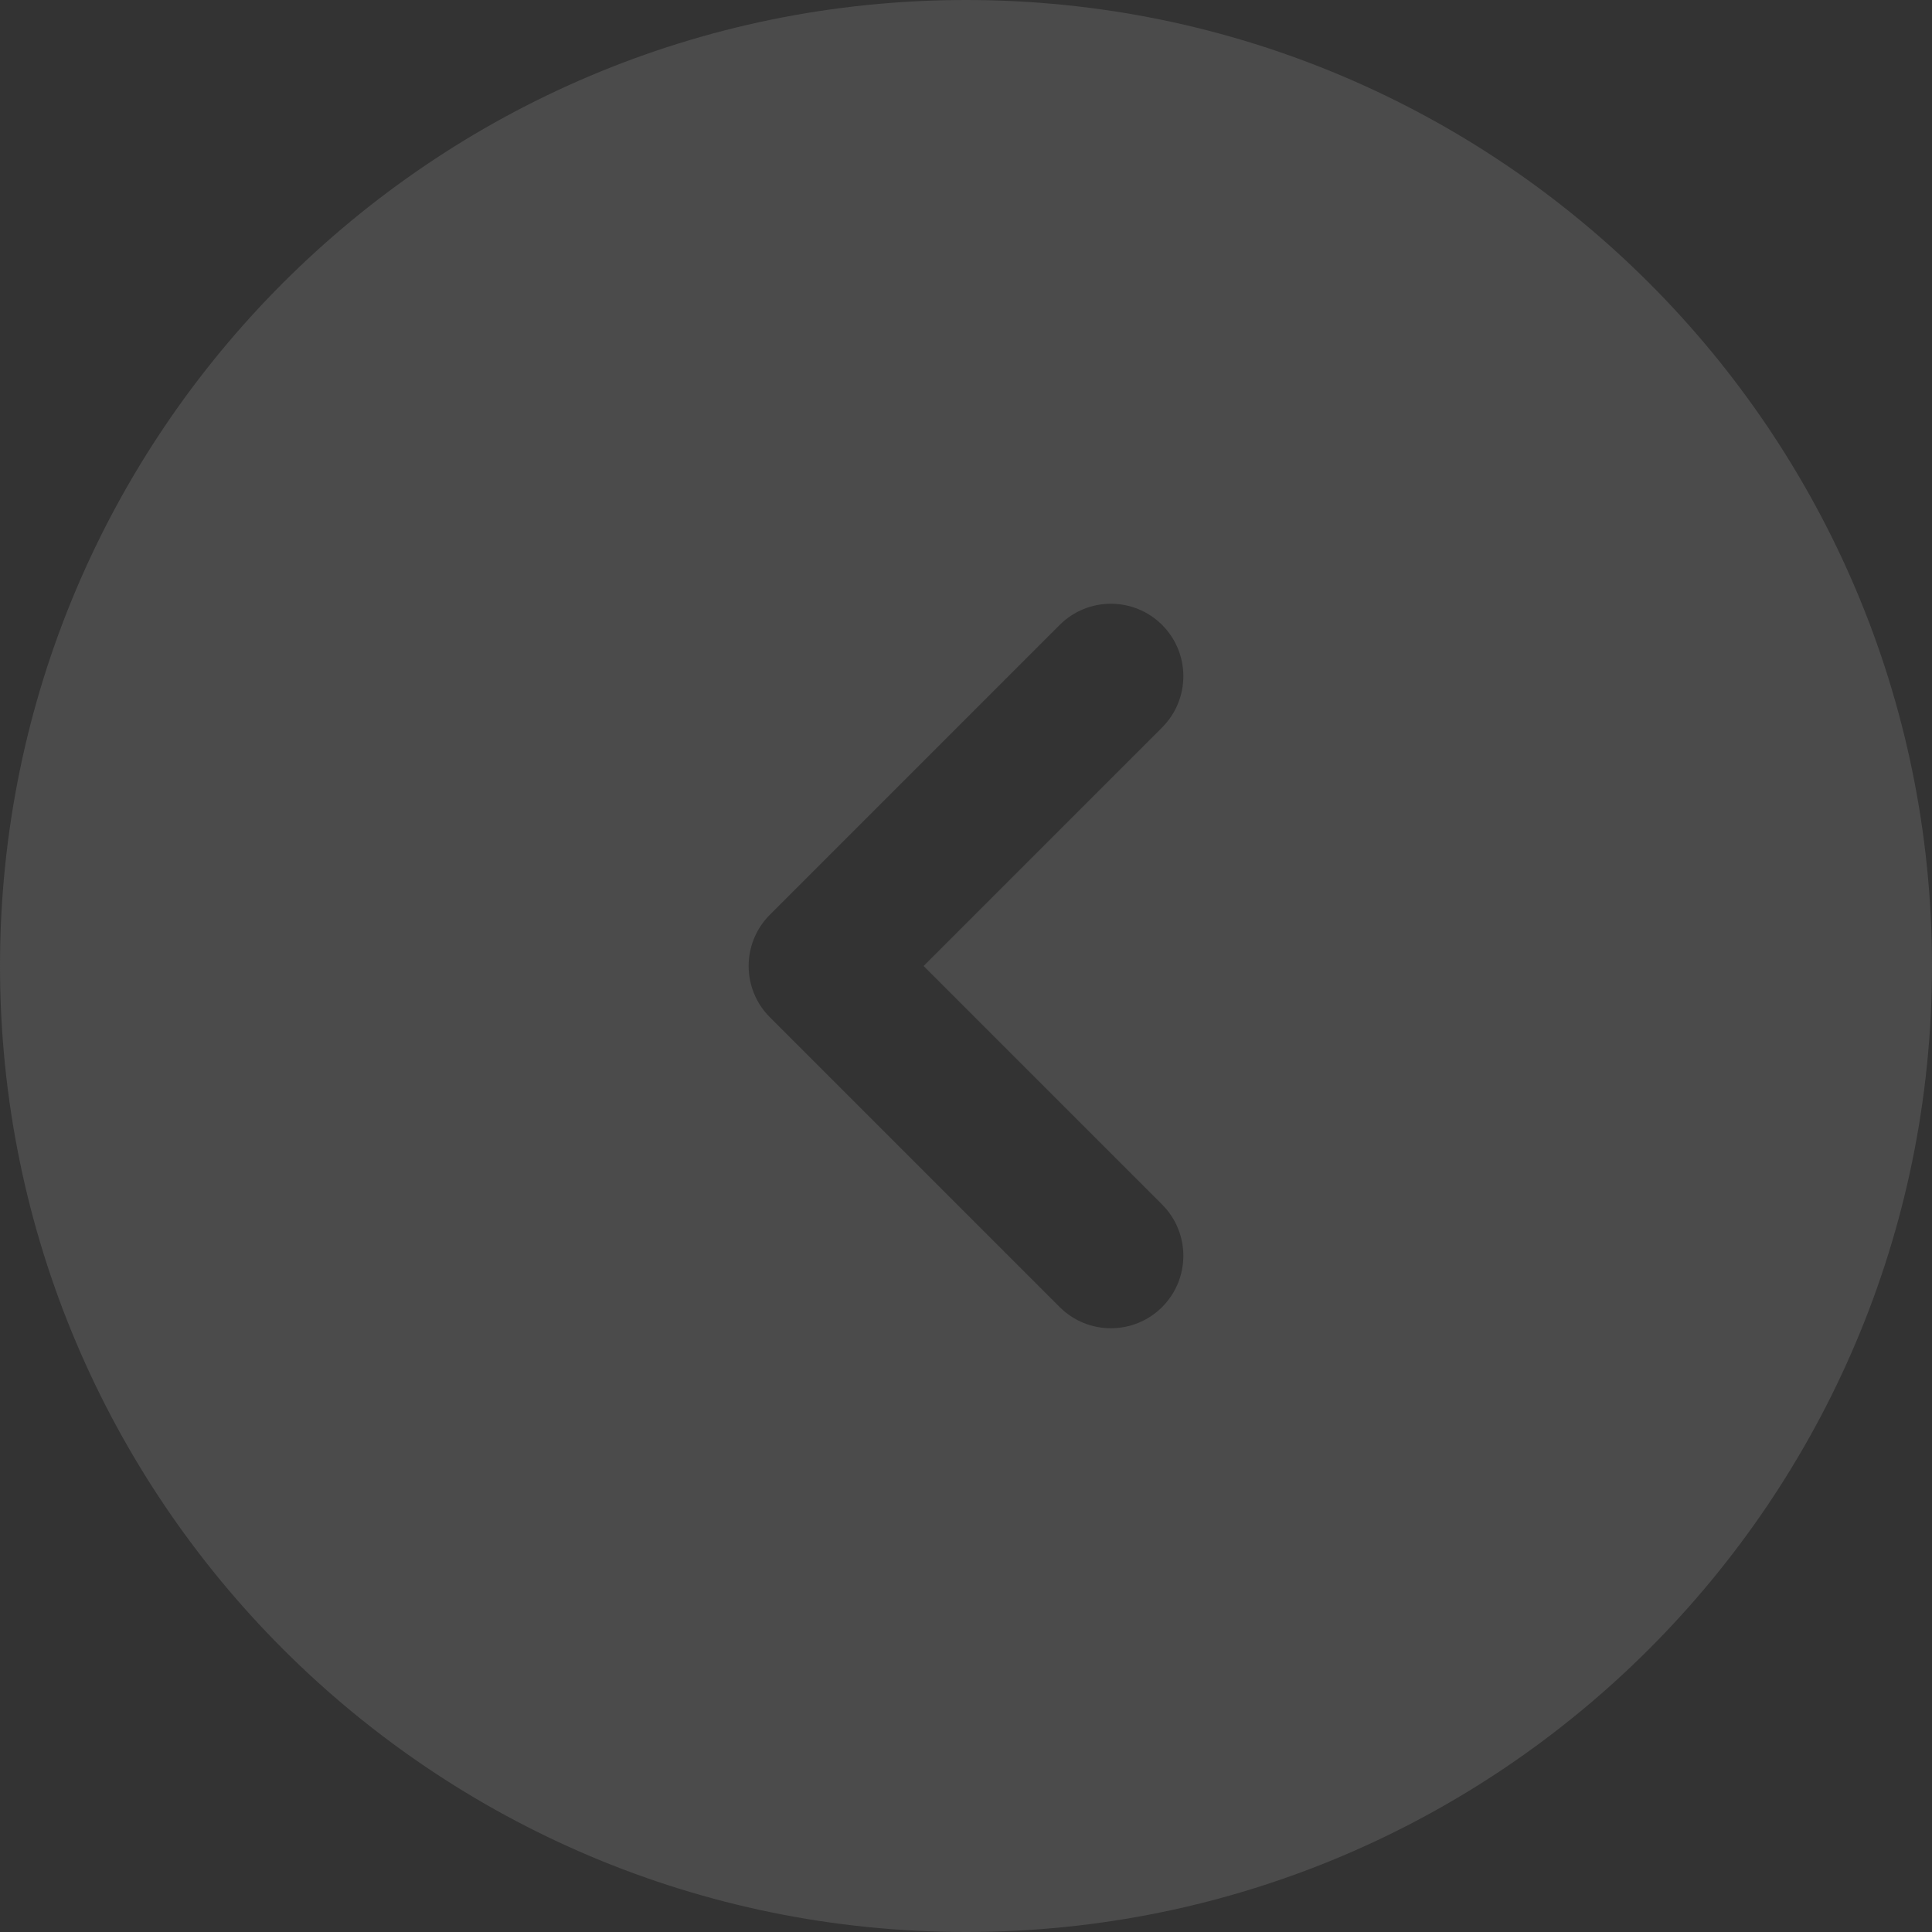
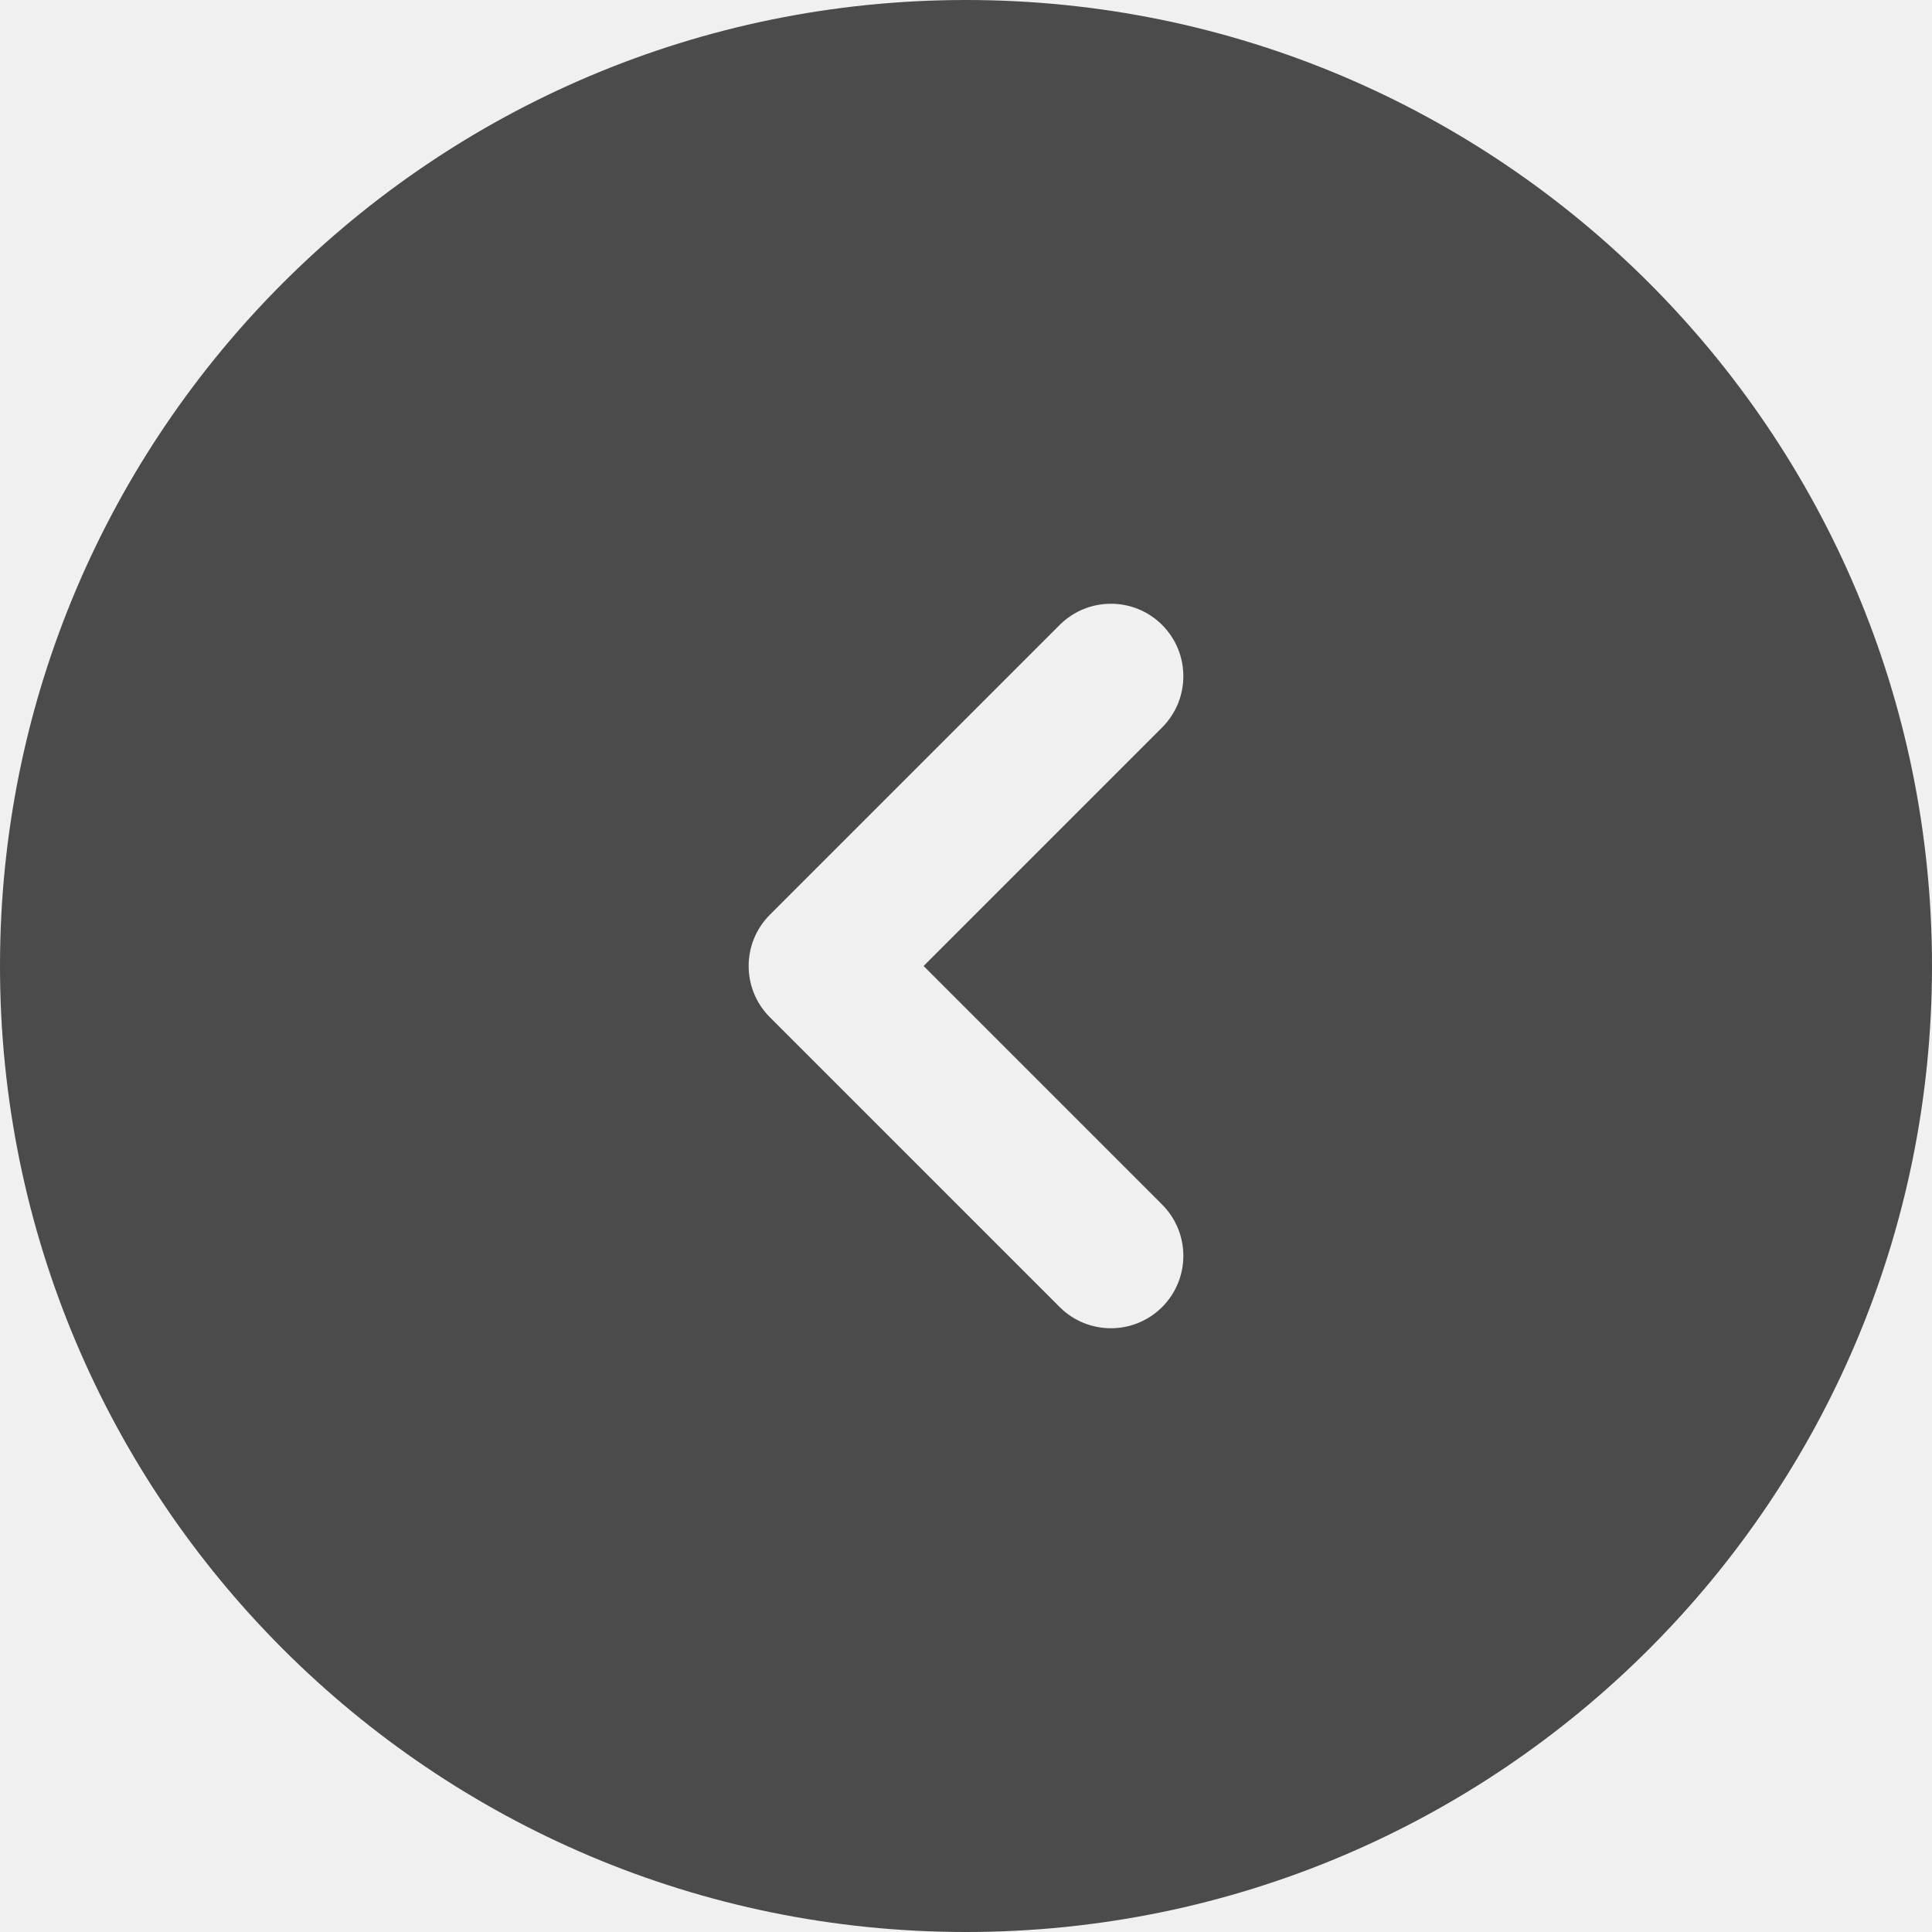
<svg xmlns="http://www.w3.org/2000/svg" width="44" height="44" viewBox="0 0 44 44" fill="none">
-   <rect width="44" height="44" fill="#1E1E1E" />
-   <path d="M-1605 -753C-1605 -754.105 -1604.1 -755 -1603 -755H1539C1540.1 -755 1541 -754.105 1541 -753V2298C1541 2299.1 1540.1 2300 1539 2300H-1603C-1604.1 2300 -1605 2299.1 -1605 2298V-753Z" fill="#404040" />
-   <path d="M-1603 2296C-1601.9 2296 -1601 2296.9 -1601 2298H-1609C-1609 2301.31 -1606.31 2304 -1603 2304V2296ZM-1601 2298V2266.22H-1609V2298H-1601ZM-1601 2202.66V2139.09H-1609V2202.66H-1601ZM-1601 2075.53V2011.97H-1609V2075.53H-1601ZM-1601 1948.41V1884.84H-1609V1948.41H-1601ZM-1601 1821.28V1757.72H-1609V1821.28H-1601ZM-1601 1694.16V1630.59H-1609V1694.16H-1601ZM-1601 1567.03V1503.47H-1609V1567.03H-1601ZM-1601 1439.91V1376.34H-1609V1439.91H-1601ZM-1601 1312.78V1249.22H-1609V1312.78H-1601ZM-1601 1185.66V1122.09H-1609V1185.66H-1601ZM-1601 1058.53V994.969H-1609V1058.53H-1601ZM-1601 931.406V867.844H-1609V931.406H-1601ZM-1601 804.281V740.719H-1609V804.281H-1601ZM-1601 677.156V613.594H-1609V677.156H-1601ZM-1601 550.031V486.469H-1609V550.031H-1601ZM-1601 422.906V359.344H-1609V422.906H-1601ZM-1601 295.781V232.219H-1609V295.781H-1601ZM-1601 168.656V105.094H-1609V168.656H-1601ZM-1601 41.531V-22.031H-1609V41.531H-1601ZM-1601 -85.594V-149.156H-1609V-85.594H-1601ZM-1601 -212.719V-276.281H-1609V-212.719H-1601ZM-1601 -339.844V-403.406H-1609V-339.844H-1601ZM-1601 -466.969V-530.531H-1609V-466.969H-1601ZM-1601 -594.094V-657.656H-1609V-594.094H-1601ZM-1601 -721.219V-753H-1609V-721.219H-1601ZM-1601 -753C-1601 -751.895 -1601.9 -751 -1603 -751V-759C-1606.31 -759 -1609 -756.314 -1609 -753H-1601ZM-1603 -751H-1571.58V-759H-1603V-751ZM-1508.74 -751H-1445.9V-759H-1508.74V-751ZM-1383.06 -751H-1320.22V-759H-1383.06V-751ZM-1257.38 -751H-1194.54V-759H-1257.38V-751ZM-1131.7 -751H-1068.86V-759H-1131.7V-751ZM-1006.02 -751H-943.18V-759H-1006.02V-751ZM-880.34 -751H-817.5V-759H-880.34V-751ZM-754.66 -751H-691.82V-759H-754.66V-751ZM-628.98 -751H-566.14V-759H-628.98V-751ZM-503.3 -751H-440.46V-759H-503.3V-751ZM-377.62 -751H-314.78V-759H-377.62V-751ZM-251.94 -751H-189.1V-759H-251.94V-751ZM-126.26 -751H-63.42V-759H-126.26V-751ZM-0.58 -751H62.26V-759H-0.58V-751ZM125.1 -751H187.94V-759H125.1V-751ZM250.78 -751H313.62V-759H250.78V-751ZM376.46 -751H439.3V-759H376.46V-751ZM502.14 -751H564.98V-759H502.14V-751ZM627.82 -751H690.66V-759H627.82V-751ZM753.5 -751H816.34V-759H753.5V-751ZM879.18 -751H942.02V-759H879.18V-751ZM1004.86 -751H1067.7V-759H1004.86V-751ZM1130.54 -751H1193.38V-759H1130.54V-751ZM1256.22 -751H1319.06V-759H1256.22V-751ZM1381.9 -751H1444.74V-759H1381.9V-751ZM1507.58 -751H1539V-759H1507.58V-751ZM1539 -751C1537.9 -751 1537 -751.895 1537 -753H1545C1545 -756.314 1542.31 -759 1539 -759V-751ZM1537 -753V-721.219H1545V-753H1537ZM1537 -657.656V-594.094H1545V-657.656H1537ZM1537 -530.531V-466.969H1545V-530.531H1537ZM1537 -403.406V-339.844H1545V-403.406H1537ZM1537 -276.281V-212.719H1545V-276.281H1537ZM1537 -149.156V-85.594H1545V-149.156H1537ZM1537 -22.031V41.531H1545V-22.031H1537ZM1537 105.094V168.656H1545V105.094H1537ZM1537 232.219V295.781H1545V232.219H1537ZM1537 359.344V422.906H1545V359.344H1537ZM1537 486.469V550.031H1545V486.469H1537ZM1537 613.594V677.156H1545V613.594H1537ZM1537 740.719V804.281H1545V740.719H1537ZM1537 867.844V931.406H1545V867.844H1537ZM1537 994.969V1058.53H1545V994.969H1537ZM1537 1122.09V1185.66H1545V1122.09H1537ZM1537 1249.22V1312.78H1545V1249.22H1537ZM1537 1376.34V1439.91H1545V1376.34H1537ZM1537 1503.47V1567.03H1545V1503.47H1537ZM1537 1630.59V1694.16H1545V1630.59H1537ZM1537 1757.72V1821.28H1545V1757.72H1537ZM1537 1884.84V1948.41H1545V1884.84H1537ZM1537 2011.97V2075.53H1545V2011.97H1537ZM1537 2139.09V2202.66H1545V2139.09H1537ZM1537 2266.22V2298H1545V2266.22H1537ZM1537 2298C1537 2296.9 1537.9 2296 1539 2296V2304C1542.31 2304 1545 2301.31 1545 2298H1537ZM1539 2296H1507.58V2304H1539V2296ZM1444.74 2296H1381.9V2304H1444.74V2296ZM1319.06 2296H1256.22V2304H1319.06V2296ZM1193.38 2296H1130.54V2304H1193.38V2296ZM1067.7 2296H1004.86V2304H1067.7V2296ZM942.02 2296H879.18V2304H942.02V2296ZM816.34 2296H753.5V2304H816.34V2296ZM690.66 2296H627.82V2304H690.66V2296ZM564.98 2296H502.14V2304H564.98V2296ZM439.3 2296H376.46V2304H439.3V2296ZM313.62 2296H250.78V2304H313.62V2296ZM187.94 2296H125.1V2304H187.94V2296ZM62.26 2296H-0.58V2304H62.26V2296ZM-63.42 2296H-126.26V2304H-63.42V2296ZM-189.1 2296H-251.94V2304H-189.1V2296ZM-314.78 2296H-377.62V2304H-314.78V2296ZM-440.46 2296H-503.3V2304H-440.46V2296ZM-566.14 2296H-628.98V2304H-566.14V2296ZM-691.82 2296H-754.66V2304H-691.82V2296ZM-817.5 2296H-880.34V2304H-817.5V2296ZM-943.18 2296H-1006.02V2304H-943.18V2296ZM-1068.86 2296H-1131.7V2304H-1068.86V2296ZM-1194.54 2296H-1257.38V2304H-1194.54V2296ZM-1320.22 2296H-1383.06V2304H-1320.22V2296ZM-1445.9 2296H-1508.74V2304H-1445.9V2296ZM-1571.58 2296H-1603V2304H-1571.58V2296Z" fill="white" />
-   <rect width="1440" height="340" transform="translate(-1222 -251)" fill="#F4F5F7" />
-   <g clip-path="url(#clip0_0_1)">
-     <rect x="-1142" y="-140" width="1280" height="210" rx="20" fill="#333333" />
-     <rect x="-6" width="104" height="44" fill="#333333" />
-     <rect x="11" y="13.898" width="21.083" height="26.644" fill="#333333" />
-     <path fill-rule="evenodd" clip-rule="evenodd" d="M22 44C9.85 44 0 34.15 0 22C0 9.85 9.85 0 22 0C34.15 0 44 9.85 44 22C44 34.15 34.15 44 22 44ZM26.467 14.233C25.822 13.589 24.778 13.589 24.133 14.233L17.533 20.833C16.889 21.478 16.889 22.522 17.533 23.167L24.133 29.767C24.778 30.411 25.822 30.411 26.467 29.767C27.111 29.122 27.111 28.078 26.467 27.433L21.034 22L26.467 16.567C27.111 15.922 27.111 14.878 26.467 14.233Z" fill="#4B4B4B" />
-   </g>
-   <defs>
-     <clipPath id="clip0_0_1">
-       <rect x="-1142" y="-140" width="1280" height="210" rx="20" fill="white" />
-     </clipPath>
-   </defs>
+   <path fill-rule="evenodd" clip-rule="evenodd" d="M22 44C9.85 44 0 34.15 0 22C0 9.85 9.85 0 22 0C34.15 0 44 9.85 44 22C44 34.15 34.15 44 22 44ZM26.467 14.233C25.822 13.589 24.778 13.589 24.133 14.233L17.533 20.833C16.889 21.478 16.889 22.522 17.533 23.167L24.133 29.767C24.778 30.411 25.822 30.411 26.467 29.767C27.111 29.122 27.111 28.078 26.467 27.433L21.034 22L26.467 16.567C27.111 15.922 27.111 14.878 26.467 14.233Z" fill="#4B4B4B" />
</svg>
